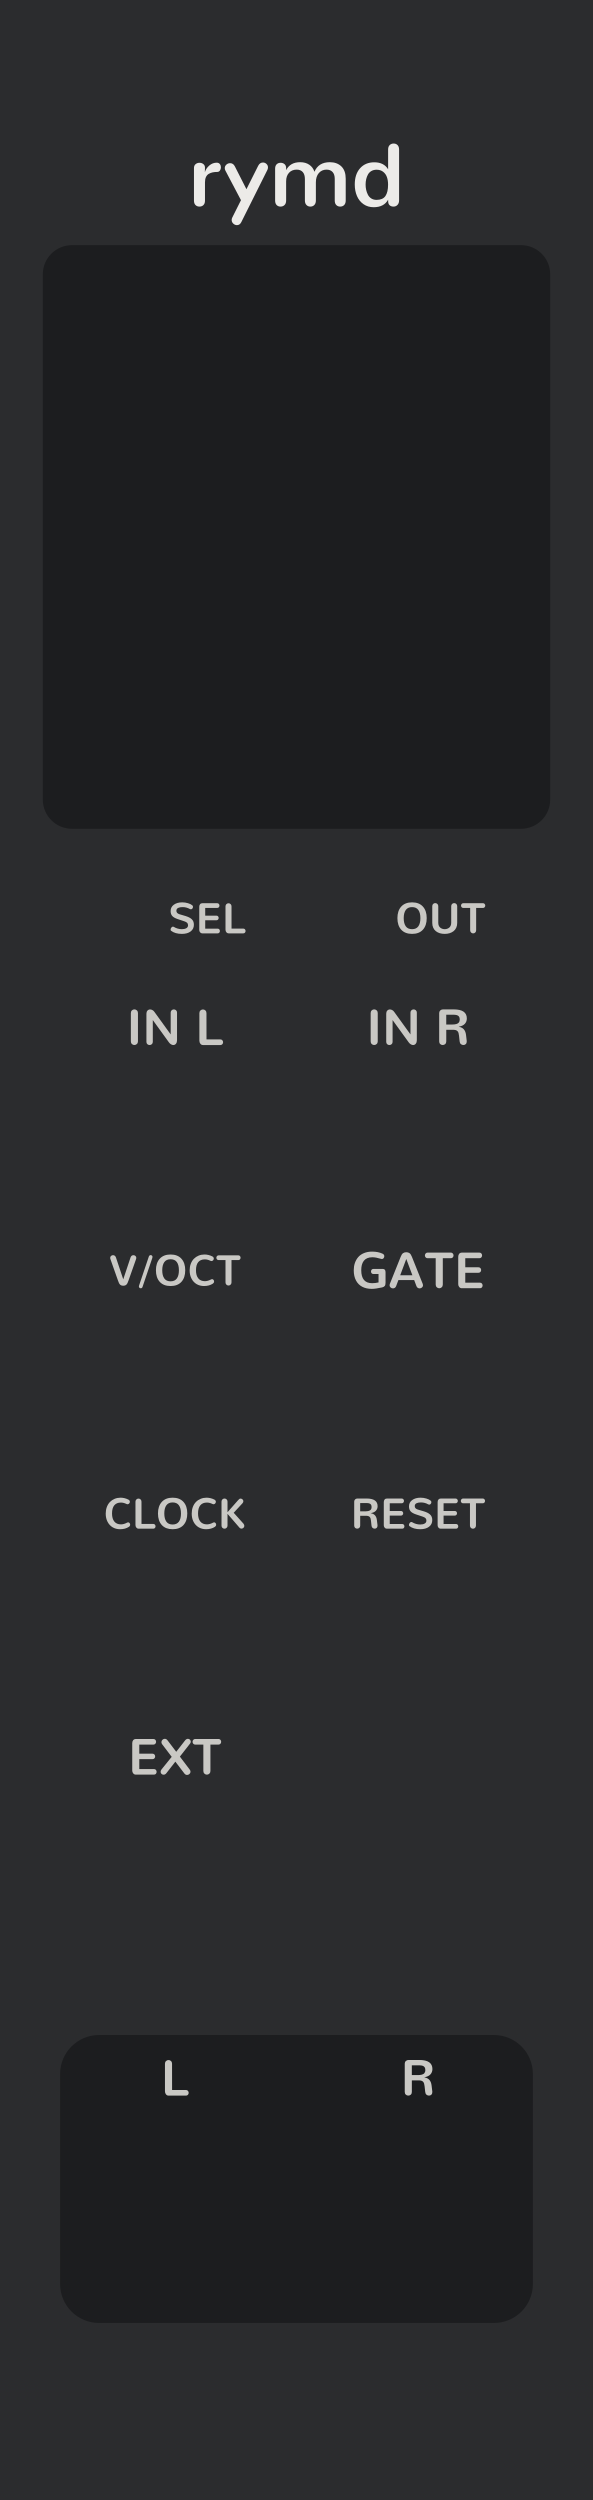
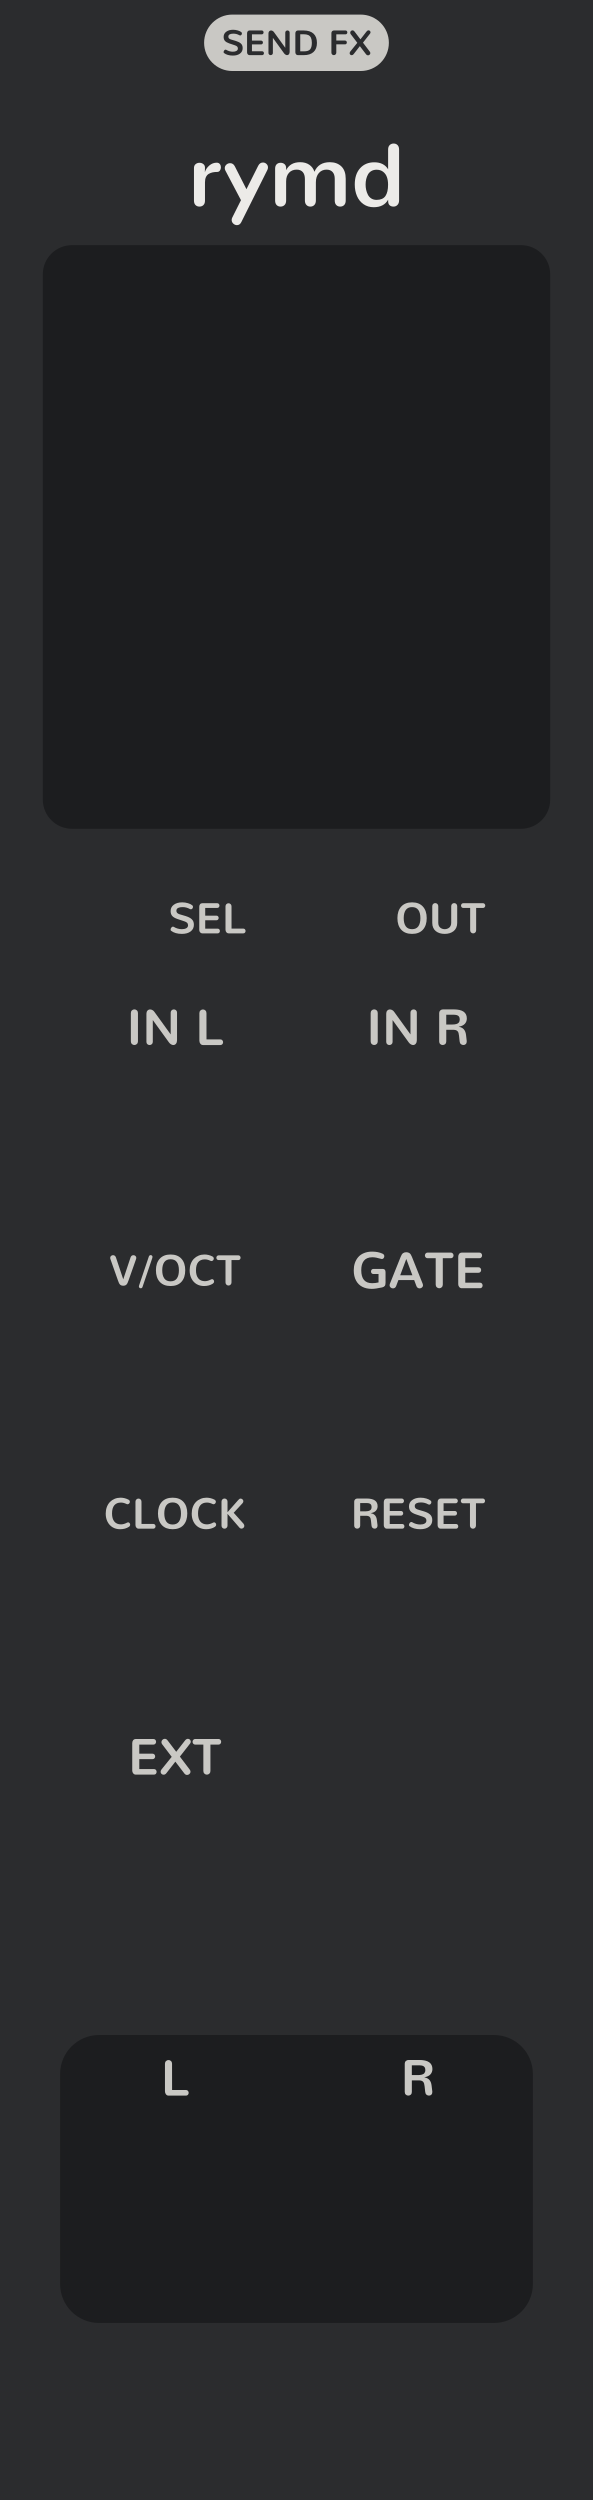
<svg xmlns="http://www.w3.org/2000/svg" width="30.48mm" height="128.5mm" viewBox="0 0 30.48 128.5">
  <g id="artwork">
    <rect x="0" y="0" width="30.48" height="128.5" rx="0" fill="#2B2C2E" />
+     <rect x="10.491" y="0.75" width="9.497" height="2.9" rx="1.45" fill="#C9C8C4" />
+     <path d="M11.97 2.857Q12.2 2.857 12.337 2.753Q12.473 2.65 12.473 2.472Q12.473 2.396 12.45 2.338Q12.428 2.279 12.38 2.236Q12.332 2.193 12.271 2.163Q12.211 2.133 12.123 2.105Q12.119 2.103 11.995 2.067Q11.871 2.031 11.867 2.029Q11.801 2.008 11.769 1.973Q11.737 1.938 11.737 1.883Q11.737 1.84 11.758 1.809Q11.779 1.778 11.817 1.761Q11.854 1.745 11.899 1.737Q11.943 1.73 11.998 1.73Q12.162 1.73 12.304 1.811Q12.326 1.823 12.346 1.823Q12.383 1.823 12.409 1.791Q12.435 1.759 12.435 1.719Q12.435 1.681 12.408 1.656Q12.345 1.601 12.226 1.566Q12.108 1.53 11.982 1.53Q11.767 1.53 11.631 1.629Q11.495 1.727 11.495 1.895Q11.495 2.025 11.561 2.101Q11.628 2.177 11.778 2.229L12.068 2.326Q12.15 2.352 12.188 2.39Q12.227 2.428 12.227 2.494Q12.227 2.575 12.155 2.617Q12.084 2.658 11.969 2.658Q11.789 2.658 11.624 2.559Q11.609 2.551 11.593 2.551Q11.556 2.551 11.524 2.592Q11.493 2.634 11.493 2.677Q11.493 2.71 11.513 2.725Q11.683 2.857 11.97 2.857ZM12.823 2.834H13.474Q13.516 2.834 13.542 2.804Q13.567 2.775 13.567 2.735Q13.567 2.696 13.542 2.666Q13.516 2.636 13.474 2.636H12.95V2.283H13.42Q13.463 2.283 13.489 2.254Q13.515 2.225 13.515 2.186Q13.515 2.146 13.489 2.117Q13.464 2.088 13.42 2.088H12.95V1.765H13.454Q13.497 1.765 13.523 1.735Q13.548 1.705 13.548 1.666Q13.548 1.626 13.523 1.596Q13.497 1.566 13.454 1.566H12.829Q12.767 1.566 12.733 1.608Q12.699 1.65 12.699 1.715V2.692Q12.699 2.748 12.735 2.791Q12.771 2.834 12.823 2.834ZM13.912 2.834Q13.958 2.834 13.992 2.803Q14.026 2.772 14.026 2.723V1.944L14.6 2.739Q14.629 2.78 14.673 2.807Q14.717 2.834 14.755 2.834Q14.815 2.834 14.852 2.786Q14.888 2.738 14.888 2.662V1.677Q14.888 1.627 14.855 1.596Q14.821 1.565 14.776 1.565Q14.73 1.565 14.696 1.597Q14.663 1.628 14.663 1.677V2.456L14.084 1.655Q14.057 1.614 14.014 1.59Q13.972 1.566 13.932 1.566Q13.876 1.566 13.838 1.607Q13.799 1.648 13.799 1.718V2.723Q13.799 2.773 13.833 2.803Q13.867 2.834 13.912 2.834ZM15.307 2.834H15.62Q15.941 2.834 16.116 2.672Q16.291 2.51 16.291 2.206Q16.291 1.894 16.116 1.73Q15.941 1.566 15.599 1.566H15.32Q15.256 1.566 15.218 1.606Q15.181 1.645 15.181 1.715V2.686Q15.181 2.747 15.216 2.79Q15.251 2.834 15.307 2.834ZM15.432 2.639V1.761H15.61Q15.757 1.761 15.847 1.803Q15.938 1.845 15.984 1.942Q16.029 2.039 16.029 2.201Q16.029 2.436 15.94 2.538Q15.851 2.639 15.628 2.639ZM17.159 2.834Q17.211 2.834 17.248 2.798Q17.286 2.762 17.286 2.703V2.28H17.735Q17.778 2.28 17.803 2.251Q17.828 2.223 17.828 2.182Q17.828 2.143 17.802 2.114Q17.777 2.085 17.735 2.085H17.286V1.765H17.761Q17.803 1.765 17.828 1.735Q17.853 1.705 17.853 1.666Q17.853 1.626 17.828 1.596Q17.803 1.566 17.761 1.566H17.167Q17.111 1.566 17.073 1.602Q17.034 1.638 17.034 1.696V2.703Q17.034 2.762 17.07 2.798Q17.107 2.834 17.159 2.834ZM18.814 2.789Q18.854 2.845 18.914 2.845Q18.961 2.845 18.998 2.811Q19.035 2.777 19.035 2.73Q19.035 2.692 19.009 2.657L18.657 2.193L19.021 1.727Q19.045 1.696 19.045 1.661Q19.045 1.62 19.015 1.59Q18.985 1.559 18.944 1.559Q18.884 1.559 18.837 1.623L18.527 2.022L18.219 1.616Q18.178 1.559 18.12 1.559Q18.073 1.559 18.037 1.595Q18.001 1.63 18.001 1.679Q18.001 1.717 18.025 1.752L18.366 2.201L18.003 2.65Q17.972 2.693 17.972 2.734Q17.972 2.778 18.003 2.808Q18.034 2.837 18.077 2.837Q18.137 2.837 18.178 2.781L18.496 2.372Z" fill="#2B2C2E" />
    <path d="M10.25 10.619Q10.376 10.619 10.456 10.541Q10.536 10.462 10.536 10.316V9.368Q10.536 9.209 10.587 9.099Q10.639 8.989 10.733 8.935Q10.828 8.881 10.93 8.86Q11.032 8.838 11.164 8.838Q11.252 8.838 11.304 8.766Q11.355 8.695 11.355 8.6Q11.355 8.501 11.299 8.432Q11.243 8.362 11.14 8.362Q10.929 8.362 10.759 8.507Q10.589 8.652 10.529 8.854L10.536 8.623Q10.538 8.504 10.454 8.435Q10.369 8.367 10.255 8.367Q10.138 8.367 10.054 8.437Q9.97 8.508 9.97 8.636V10.312Q9.97 10.46 10.049 10.54Q10.129 10.619 10.25 10.619ZM12.402 11.419 13.743 8.735Q13.774 8.672 13.774 8.605Q13.774 8.499 13.697 8.426Q13.619 8.353 13.516 8.353Q13.352 8.353 13.267 8.528L12.667 9.725L12.07 8.549Q11.987 8.387 11.827 8.387Q11.719 8.387 11.636 8.461Q11.553 8.535 11.553 8.641Q11.553 8.706 11.584 8.766L12.386 10.289L11.937 11.185Q11.908 11.244 11.908 11.307Q11.908 11.417 11.991 11.494Q12.074 11.572 12.18 11.572Q12.326 11.572 12.402 11.419ZM14.417 10.619Q14.543 10.619 14.625 10.539Q14.707 10.458 14.707 10.309V9.321Q14.707 9.043 14.855 8.881Q15.003 8.719 15.25 8.719Q15.45 8.719 15.561 8.843Q15.672 8.966 15.672 9.209V10.309Q15.672 10.455 15.752 10.537Q15.832 10.619 15.951 10.619Q16.077 10.619 16.156 10.537Q16.236 10.455 16.236 10.309V9.377Q16.236 9.07 16.389 8.894Q16.542 8.719 16.784 8.719Q16.982 8.719 17.094 8.841Q17.206 8.962 17.206 9.195V10.309Q17.206 10.458 17.285 10.539Q17.364 10.619 17.485 10.619Q17.611 10.619 17.69 10.539Q17.77 10.458 17.77 10.309V9.191Q17.77 8.769 17.546 8.553Q17.321 8.337 16.953 8.337Q16.371 8.337 16.162 8.829Q16.09 8.6 15.899 8.469Q15.708 8.337 15.428 8.337Q14.915 8.337 14.707 8.746V8.634Q14.707 8.508 14.625 8.437Q14.543 8.367 14.424 8.367Q14.298 8.367 14.219 8.445Q14.141 8.524 14.141 8.668V10.309Q14.141 10.458 14.219 10.539Q14.298 10.619 14.417 10.619ZM19.208 10.651Q19.736 10.651 19.951 10.262V10.341Q19.951 10.478 20.025 10.549Q20.099 10.619 20.227 10.619Q20.349 10.619 20.431 10.533Q20.513 10.446 20.513 10.3V7.684Q20.513 7.538 20.435 7.458Q20.358 7.378 20.234 7.378Q20.108 7.378 20.029 7.458Q19.949 7.538 19.949 7.684V8.701Q19.731 8.342 19.239 8.342Q18.783 8.342 18.509 8.647Q18.235 8.953 18.235 9.483Q18.235 9.813 18.349 10.077Q18.462 10.341 18.686 10.496Q18.909 10.651 19.208 10.651ZM19.354 10.274Q19.199 10.274 19.084 10.201Q18.97 10.128 18.909 10.006Q18.848 9.885 18.82 9.756Q18.792 9.627 18.792 9.487Q18.792 9.337 18.823 9.207Q18.853 9.076 18.916 8.965Q18.979 8.854 19.092 8.789Q19.205 8.724 19.358 8.724Q19.56 8.724 19.696 8.832Q19.832 8.939 19.889 9.107Q19.947 9.274 19.947 9.492Q19.947 9.878 19.811 10.076Q19.675 10.274 19.354 10.274Z" fill="#ECEBE8" />
    <rect x="2.2" y="12.6" width="26.08" height="30" rx="1.5" fill="#1C1D1F" />
    <path d="M9.35 48.002Q9.632 48.002 9.799 47.876Q9.966 47.75 9.966 47.533Q9.966 47.44 9.938 47.368Q9.91 47.297 9.852 47.244Q9.793 47.191 9.719 47.155Q9.646 47.118 9.538 47.084Q9.533 47.082 9.382 47.038Q9.23 46.994 9.225 46.992Q9.144 46.965 9.105 46.922Q9.066 46.88 9.066 46.812Q9.066 46.76 9.092 46.722Q9.117 46.684 9.163 46.664Q9.21 46.644 9.264 46.634Q9.318 46.625 9.385 46.625Q9.586 46.625 9.759 46.724Q9.787 46.739 9.81 46.739Q9.855 46.739 9.888 46.7Q9.92 46.661 9.92 46.612Q9.92 46.565 9.886 46.535Q9.809 46.468 9.664 46.425Q9.519 46.381 9.365 46.381Q9.102 46.381 8.936 46.502Q8.77 46.622 8.77 46.827Q8.77 46.986 8.851 47.079Q8.933 47.172 9.116 47.235L9.471 47.354Q9.571 47.386 9.618 47.432Q9.665 47.478 9.665 47.56Q9.665 47.659 9.578 47.709Q9.49 47.76 9.349 47.76Q9.129 47.76 8.928 47.639Q8.91 47.629 8.891 47.629Q8.844 47.629 8.806 47.68Q8.768 47.731 8.768 47.783Q8.768 47.823 8.793 47.841Q9 48.002 9.35 48.002ZM10.393 47.975H11.189Q11.241 47.975 11.272 47.939Q11.302 47.903 11.302 47.854Q11.302 47.806 11.272 47.769Q11.241 47.733 11.189 47.733H10.548V47.302H11.123Q11.175 47.302 11.207 47.267Q11.239 47.231 11.239 47.183Q11.239 47.134 11.208 47.099Q11.177 47.064 11.123 47.064H10.548V46.668H11.165Q11.217 46.668 11.249 46.632Q11.28 46.595 11.28 46.547Q11.28 46.499 11.249 46.462Q11.217 46.425 11.165 46.425H10.401Q10.325 46.425 10.283 46.477Q10.242 46.528 10.242 46.607V47.802Q10.242 47.869 10.286 47.922Q10.33 47.975 10.393 47.975ZM11.748 47.975H12.506Q12.559 47.975 12.591 47.938Q12.622 47.901 12.622 47.853Q12.622 47.804 12.591 47.767Q12.559 47.73 12.506 47.73H11.901L11.9 46.587Q11.9 46.515 11.854 46.471Q11.809 46.427 11.747 46.427Q11.684 46.427 11.637 46.471Q11.591 46.515 11.591 46.587V47.787Q11.591 47.864 11.635 47.919Q11.679 47.975 11.748 47.975Z" fill="#C9C8C4" />
    <path d="M21.18 47.76Q20.963 47.76 20.857 47.613Q20.751 47.466 20.751 47.192Q20.751 46.921 20.857 46.773Q20.964 46.625 21.18 46.625Q21.397 46.625 21.502 46.772Q21.608 46.92 21.608 47.192Q21.608 47.466 21.502 47.613Q21.396 47.76 21.18 47.76ZM21.18 48.002Q21.542 48.002 21.737 47.787Q21.933 47.571 21.933 47.192Q21.933 46.814 21.737 46.598Q21.542 46.381 21.18 46.381Q20.82 46.381 20.623 46.598Q20.427 46.814 20.427 47.192Q20.427 47.571 20.623 47.787Q20.82 48.002 21.18 48.002ZM22.858 48.002Q22.993 48.002 23.108 47.967Q23.224 47.932 23.312 47.863Q23.4 47.795 23.45 47.687Q23.5 47.578 23.5 47.44V46.579Q23.5 46.507 23.454 46.463Q23.409 46.419 23.346 46.419Q23.283 46.419 23.237 46.463Q23.192 46.507 23.192 46.579V47.432Q23.192 47.516 23.163 47.581Q23.135 47.646 23.086 47.683Q23.038 47.721 22.98 47.74Q22.922 47.76 22.858 47.76Q22.793 47.76 22.736 47.74Q22.678 47.721 22.631 47.683Q22.584 47.646 22.555 47.581Q22.527 47.516 22.527 47.432V46.579Q22.527 46.507 22.481 46.463Q22.435 46.419 22.372 46.419Q22.309 46.419 22.263 46.463Q22.218 46.507 22.218 46.579V47.44Q22.218 47.578 22.268 47.687Q22.317 47.796 22.405 47.864Q22.493 47.933 22.608 47.968Q22.722 48.002 22.858 48.002ZM24.32 47.976Q24.383 47.976 24.429 47.931Q24.474 47.886 24.474 47.814V46.669H24.823Q24.877 46.669 24.909 46.633Q24.942 46.596 24.942 46.547Q24.942 46.499 24.909 46.461Q24.876 46.424 24.823 46.424H23.816Q23.762 46.424 23.729 46.461Q23.696 46.499 23.696 46.548Q23.696 46.597 23.729 46.633Q23.761 46.669 23.816 46.669H24.166V47.814Q24.166 47.886 24.212 47.931Q24.257 47.976 24.32 47.976Z" fill="#C9C8C4" />
    <rect x="3.09" y="104.6" width="24.3" height="14.8" rx="2" fill="#1C1D1F" />
    <path d="M6.907 53.714Q6.982 53.714 7.036 53.662Q7.091 53.61 7.091 53.525V52.071Q7.091 51.986 7.036 51.934Q6.982 51.882 6.908 51.882Q6.834 51.882 6.78 51.934Q6.726 51.986 6.726 52.071V53.525Q6.726 53.61 6.78 53.662Q6.833 53.714 6.907 53.714ZM7.689 53.715Q7.755 53.715 7.804 53.671Q7.854 53.626 7.854 53.555V52.431L8.683 53.578Q8.725 53.638 8.788 53.677Q8.852 53.715 8.906 53.715Q8.993 53.715 9.046 53.646Q9.099 53.577 9.099 53.468V52.045Q9.099 51.972 9.05 51.928Q9.001 51.883 8.937 51.883Q8.871 51.883 8.822 51.928Q8.773 51.974 8.773 52.045V53.169L7.938 52.013Q7.898 51.953 7.837 51.919Q7.775 51.885 7.718 51.885Q7.637 51.885 7.581 51.944Q7.526 52.003 7.526 52.104V53.555Q7.526 53.628 7.575 53.672Q7.624 53.715 7.689 53.715ZM10.433 53.715H11.33Q11.392 53.715 11.429 53.672Q11.467 53.629 11.467 53.572Q11.467 53.513 11.429 53.47Q11.392 53.426 11.33 53.426H10.614L10.612 52.075Q10.612 51.99 10.559 51.938Q10.506 51.886 10.432 51.886Q10.357 51.886 10.303 51.938Q10.248 51.99 10.248 52.075V53.493Q10.248 53.585 10.3 53.65Q10.352 53.715 10.433 53.715Z" fill="#C9C8C4" />
    <path d="M19.232 53.714Q19.307 53.714 19.362 53.662Q19.416 53.61 19.416 53.525V52.071Q19.416 51.986 19.362 51.934Q19.307 51.882 19.233 51.882Q19.16 51.882 19.106 51.934Q19.052 51.986 19.052 52.071V53.525Q19.052 53.61 19.105 53.662Q19.159 53.714 19.232 53.714ZM20.014 53.715Q20.08 53.715 20.13 53.671Q20.179 53.626 20.179 53.555V52.431L21.008 53.578Q21.05 53.638 21.114 53.677Q21.177 53.715 21.232 53.715Q21.318 53.715 21.371 53.646Q21.425 53.577 21.425 53.468V52.045Q21.425 51.972 21.376 51.928Q21.327 51.883 21.262 51.883Q21.196 51.883 21.147 51.928Q21.098 51.974 21.098 52.045V53.169L20.263 52.013Q20.224 51.953 20.162 51.919Q20.1 51.885 20.043 51.885Q19.962 51.885 19.907 51.944Q19.852 52.003 19.852 52.104V53.555Q19.852 53.628 19.901 53.672Q19.949 53.715 20.014 53.715ZM22.755 53.714Q22.83 53.714 22.884 53.665Q22.938 53.615 22.938 53.526V52.931H23.271H23.276Q23.364 52.931 23.422 52.947Q23.48 52.964 23.516 53.002Q23.551 53.041 23.568 53.095Q23.584 53.148 23.593 53.233L23.625 53.526Q23.634 53.619 23.688 53.666Q23.743 53.714 23.819 53.714Q23.893 53.714 23.941 53.666Q23.99 53.618 23.99 53.531Q23.99 53.51 23.989 53.498L23.954 53.199Q23.933 53.018 23.846 52.914Q23.759 52.809 23.583 52.775V52.77Q23.79 52.737 23.893 52.624Q23.995 52.512 23.995 52.349Q23.995 51.883 23.326 51.883H22.767Q22.687 51.883 22.63 51.936Q22.574 51.989 22.574 52.07V53.526Q22.574 53.614 22.627 53.664Q22.68 53.714 22.755 53.714ZM22.937 52.66V52.158H23.246H23.273Q23.319 52.158 23.348 52.159Q23.377 52.16 23.419 52.165Q23.461 52.169 23.487 52.179Q23.513 52.188 23.543 52.206Q23.574 52.224 23.591 52.249Q23.608 52.274 23.62 52.313Q23.631 52.352 23.631 52.401Q23.631 52.453 23.617 52.494Q23.603 52.535 23.582 52.561Q23.56 52.588 23.524 52.607Q23.488 52.626 23.454 52.636Q23.42 52.646 23.371 52.652Q23.323 52.658 23.286 52.659Q23.25 52.66 23.197 52.66Z" fill="#C9C8C4" />
    <path d="M6.335 66.086Q6.439 66.086 6.497 66.03Q6.556 65.974 6.604 65.822L6.996 64.711Q7.006 64.682 7.006 64.657Q7.006 64.594 6.961 64.555Q6.917 64.516 6.858 64.516Q6.808 64.516 6.768 64.546Q6.728 64.576 6.709 64.635L6.335 65.757L5.96 64.635Q5.941 64.576 5.901 64.546Q5.861 64.516 5.811 64.516Q5.752 64.516 5.708 64.555Q5.663 64.594 5.663 64.657Q5.663 64.682 5.673 64.711L6.065 65.822Q6.113 65.974 6.172 66.03Q6.23 66.086 6.335 66.086ZM7.236 66.217Q7.301 66.217 7.324 66.152L7.829 64.658Q7.838 64.626 7.838 64.604Q7.838 64.562 7.809 64.537Q7.78 64.512 7.742 64.512Q7.711 64.512 7.685 64.534Q7.659 64.557 7.647 64.596L7.149 66.072Q7.139 66.107 7.139 66.127Q7.139 66.168 7.169 66.193Q7.198 66.217 7.236 66.217ZM8.768 65.86Q8.551 65.86 8.445 65.713Q8.339 65.566 8.339 65.292Q8.339 65.021 8.445 64.873Q8.552 64.725 8.768 64.725Q8.985 64.725 9.09 64.872Q9.196 65.02 9.196 65.292Q9.196 65.566 9.09 65.713Q8.984 65.86 8.768 65.86ZM8.768 66.102Q9.13 66.102 9.325 65.887Q9.521 65.671 9.521 65.292Q9.521 64.914 9.325 64.698Q9.13 64.481 8.768 64.481Q8.408 64.481 8.211 64.698Q8.015 64.914 8.015 65.292Q8.015 65.671 8.211 65.887Q8.408 66.102 8.768 66.102ZM10.485 66.102Q10.756 66.102 10.944 65.977Q11.004 65.935 11.004 65.868Q11.004 65.821 10.974 65.784Q10.943 65.748 10.899 65.748Q10.876 65.748 10.854 65.76Q10.682 65.853 10.534 65.853Q10.31 65.853 10.192 65.708Q10.073 65.562 10.073 65.294Q10.073 65.011 10.191 64.871Q10.309 64.732 10.527 64.732Q10.569 64.732 10.608 64.737Q10.646 64.742 10.681 64.753Q10.715 64.763 10.737 64.771Q10.759 64.779 10.79 64.793Q10.82 64.807 10.829 64.81Q10.852 64.819 10.87 64.819Q10.918 64.819 10.954 64.78Q10.989 64.741 10.989 64.692Q10.989 64.621 10.915 64.58Q10.717 64.481 10.512 64.481Q10.349 64.481 10.209 64.539Q10.069 64.596 9.966 64.701Q9.864 64.805 9.806 64.959Q9.748 65.114 9.748 65.301Q9.748 65.541 9.845 65.724Q9.941 65.907 10.108 66.005Q10.275 66.102 10.485 66.102ZM11.744 66.076Q11.808 66.076 11.853 66.031Q11.899 65.986 11.899 65.914V64.769H12.248Q12.302 64.769 12.334 64.733Q12.366 64.696 12.366 64.647Q12.366 64.599 12.334 64.561Q12.301 64.524 12.248 64.524H11.24Q11.187 64.524 11.154 64.561Q11.121 64.599 11.121 64.648Q11.121 64.697 11.153 64.733Q11.186 64.769 11.24 64.769H11.591V65.914Q11.591 65.986 11.636 66.031Q11.682 66.076 11.744 66.076Z" fill="#C9C8C4" />
    <path d="M19.11 66.248Q19.301 66.248 19.642 66.173Q19.737 66.151 19.777 66.097Q19.817 66.044 19.817 65.928V65.395Q19.817 65.224 19.678 65.224H19.187Q19.131 65.224 19.1 65.264Q19.069 65.304 19.069 65.355Q19.069 65.409 19.102 65.447Q19.135 65.484 19.192 65.484H19.457V65.917Q19.29 65.956 19.127 65.956Q18.568 65.956 18.568 65.29Q18.568 65.136 18.599 65.017Q18.631 64.898 18.698 64.808Q18.766 64.719 18.877 64.671Q18.989 64.623 19.14 64.623Q19.319 64.623 19.583 64.705Q19.602 64.715 19.626 64.715Q19.682 64.715 19.718 64.67Q19.753 64.625 19.753 64.567Q19.753 64.532 19.733 64.498Q19.713 64.465 19.673 64.444Q19.44 64.333 19.126 64.333Q18.894 64.333 18.711 64.408Q18.528 64.482 18.414 64.614Q18.3 64.746 18.241 64.918Q18.183 65.089 18.183 65.291Q18.183 65.6 18.298 65.817Q18.414 66.034 18.621 66.141Q18.828 66.248 19.11 66.248ZM21.197 65.549H20.57L20.883 64.712ZM21.402 66.099Q21.424 66.161 21.468 66.192Q21.513 66.223 21.567 66.223Q21.636 66.223 21.689 66.177Q21.743 66.132 21.743 66.062Q21.743 66.03 21.73 65.997L21.173 64.602Q21.119 64.461 21.05 64.413Q20.981 64.364 20.883 64.364Q20.785 64.364 20.716 64.413Q20.647 64.461 20.594 64.602L20.036 65.997Q20.024 66.03 20.024 66.062Q20.024 66.132 20.077 66.177Q20.13 66.223 20.199 66.223Q20.253 66.223 20.298 66.192Q20.342 66.161 20.364 66.099L20.478 65.794H21.288ZM22.577 66.217Q22.652 66.217 22.706 66.164Q22.76 66.111 22.76 66.026V64.673H23.172Q23.236 64.673 23.274 64.63Q23.312 64.587 23.312 64.528Q23.312 64.471 23.273 64.427Q23.234 64.383 23.172 64.383H21.981Q21.918 64.383 21.879 64.427Q21.84 64.471 21.84 64.529Q21.84 64.588 21.878 64.63Q21.917 64.673 21.981 64.673H22.395V66.026Q22.395 66.111 22.449 66.164Q22.503 66.217 22.577 66.217ZM23.732 66.215H24.673Q24.734 66.215 24.77 66.173Q24.806 66.13 24.806 66.073Q24.806 66.016 24.77 65.973Q24.734 65.93 24.673 65.93H23.915V65.421H24.594Q24.656 65.421 24.694 65.379Q24.731 65.337 24.731 65.28Q24.731 65.223 24.694 65.181Q24.657 65.139 24.594 65.139H23.915V64.672H24.644Q24.706 64.672 24.743 64.628Q24.779 64.585 24.779 64.528Q24.779 64.471 24.743 64.428Q24.706 64.385 24.644 64.385H23.741Q23.651 64.385 23.602 64.445Q23.553 64.505 23.553 64.599V66.011Q23.553 66.091 23.605 66.153Q23.657 66.215 23.732 66.215Z" fill="#C9C8C4" />
    <path d="M6.171 78.602Q6.441 78.602 6.629 78.477Q6.69 78.435 6.69 78.368Q6.69 78.321 6.659 78.284Q6.628 78.248 6.584 78.248Q6.562 78.248 6.539 78.26Q6.367 78.353 6.219 78.353Q5.996 78.353 5.877 78.208Q5.758 78.062 5.758 77.794Q5.758 77.511 5.876 77.371Q5.995 77.232 6.213 77.232Q6.255 77.232 6.293 77.237Q6.332 77.242 6.366 77.253Q6.401 77.263 6.423 77.271Q6.445 77.279 6.475 77.293Q6.506 77.307 6.514 77.31Q6.537 77.319 6.555 77.319Q6.604 77.319 6.639 77.28Q6.675 77.241 6.675 77.192Q6.675 77.121 6.6 77.08Q6.403 76.981 6.198 76.981Q6.034 76.981 5.894 77.039Q5.754 77.096 5.652 77.201Q5.55 77.305 5.492 77.459Q5.434 77.614 5.434 77.801Q5.434 78.041 5.53 78.224Q5.626 78.407 5.793 78.505Q5.96 78.602 6.171 78.602ZM7.12 78.575H7.879Q7.931 78.575 7.963 78.538Q7.995 78.501 7.995 78.453Q7.995 78.404 7.963 78.367Q7.931 78.33 7.879 78.33H7.273L7.272 77.187Q7.272 77.115 7.227 77.071Q7.182 77.027 7.119 77.027Q7.056 77.027 7.01 77.071Q6.963 77.115 6.963 77.187V78.387Q6.963 78.464 7.008 78.519Q7.052 78.575 7.12 78.575ZM8.873 78.36Q8.656 78.36 8.551 78.213Q8.445 78.066 8.445 77.792Q8.445 77.521 8.551 77.373Q8.658 77.225 8.873 77.225Q9.09 77.225 9.196 77.372Q9.302 77.52 9.302 77.792Q9.302 78.066 9.196 78.213Q9.089 78.36 8.873 78.36ZM8.873 78.602Q9.235 78.602 9.431 78.387Q9.626 78.171 9.626 77.792Q9.626 77.414 9.431 77.198Q9.235 76.981 8.873 76.981Q8.514 76.981 8.317 77.198Q8.12 77.414 8.12 77.792Q8.12 78.171 8.317 78.387Q8.514 78.602 8.873 78.602ZM10.591 78.602Q10.862 78.602 11.05 78.477Q11.11 78.435 11.11 78.368Q11.11 78.321 11.079 78.284Q11.049 78.248 11.005 78.248Q10.982 78.248 10.96 78.26Q10.788 78.353 10.639 78.353Q10.416 78.353 10.297 78.208Q10.179 78.062 10.179 77.794Q10.179 77.511 10.297 77.371Q10.415 77.232 10.633 77.232Q10.675 77.232 10.714 77.237Q10.752 77.242 10.787 77.253Q10.821 77.263 10.843 77.271Q10.865 77.279 10.896 77.293Q10.926 77.307 10.935 77.31Q10.957 77.319 10.976 77.319Q11.024 77.319 11.059 77.28Q11.095 77.241 11.095 77.192Q11.095 77.121 11.021 77.08Q10.823 76.981 10.618 76.981Q10.455 76.981 10.315 77.039Q10.174 77.096 10.072 77.201Q9.97 77.305 9.912 77.459Q9.854 77.614 9.854 77.801Q9.854 78.041 9.95 78.224Q10.046 78.407 10.214 78.505Q10.381 78.602 10.591 78.602ZM11.54 78.575Q11.602 78.575 11.648 78.53Q11.694 78.486 11.694 78.417V77.811L12.268 78.475Q12.295 78.508 12.311 78.525Q12.327 78.542 12.353 78.558Q12.379 78.573 12.403 78.573H12.405Q12.465 78.573 12.511 78.532Q12.558 78.49 12.558 78.432Q12.558 78.375 12.516 78.318L12.012 77.756L12.466 77.265Q12.508 77.215 12.508 77.161Q12.508 77.105 12.463 77.066Q12.419 77.027 12.364 77.027Q12.306 77.027 12.238 77.11L11.694 77.728V77.183Q11.694 77.112 11.648 77.068Q11.602 77.024 11.54 77.024Q11.477 77.024 11.432 77.068Q11.386 77.112 11.386 77.183V78.417Q11.386 78.487 11.431 78.531Q11.476 78.575 11.54 78.575Z" fill="#C9C8C4" />
    <path d="M18.359 78.573Q18.423 78.573 18.468 78.532Q18.514 78.49 18.514 78.414V77.911H18.795H18.8Q18.875 77.911 18.924 77.925Q18.973 77.939 19.003 77.971Q19.033 78.004 19.047 78.049Q19.061 78.094 19.068 78.166L19.095 78.414Q19.103 78.493 19.149 78.533Q19.195 78.573 19.259 78.573Q19.322 78.573 19.363 78.533Q19.404 78.492 19.404 78.419Q19.404 78.4 19.403 78.391L19.373 78.137Q19.356 77.985 19.282 77.896Q19.209 77.808 19.06 77.779V77.774Q19.235 77.746 19.322 77.651Q19.409 77.556 19.409 77.419Q19.409 77.024 18.843 77.024H18.369Q18.301 77.024 18.253 77.069Q18.206 77.114 18.206 77.182V78.414Q18.206 78.489 18.251 78.531Q18.296 78.573 18.359 78.573ZM18.513 77.682V77.256H18.775H18.797Q18.836 77.256 18.861 77.258Q18.886 77.259 18.921 77.262Q18.956 77.266 18.978 77.274Q19 77.282 19.026 77.297Q19.052 77.312 19.067 77.334Q19.081 77.355 19.091 77.388Q19.1 77.421 19.1 77.463Q19.1 77.507 19.089 77.541Q19.077 77.575 19.059 77.598Q19.04 77.621 19.01 77.637Q18.979 77.653 18.951 77.661Q18.922 77.67 18.881 77.675Q18.839 77.68 18.809 77.681Q18.778 77.682 18.733 77.682ZM19.878 78.575H20.674Q20.726 78.575 20.756 78.539Q20.787 78.503 20.787 78.454Q20.787 78.406 20.756 78.369Q20.726 78.333 20.674 78.333H20.033V77.902H20.608Q20.66 77.902 20.692 77.867Q20.724 77.831 20.724 77.783Q20.724 77.734 20.692 77.699Q20.661 77.664 20.608 77.664H20.033V77.268H20.649Q20.702 77.268 20.733 77.232Q20.764 77.195 20.764 77.147Q20.764 77.099 20.733 77.062Q20.702 77.025 20.649 77.025H19.886Q19.809 77.025 19.768 77.077Q19.727 77.128 19.727 77.207V78.402Q19.727 78.469 19.771 78.522Q19.815 78.575 19.878 78.575ZM21.602 78.602Q21.884 78.602 22.051 78.476Q22.218 78.35 22.218 78.133Q22.218 78.04 22.19 77.968Q22.162 77.897 22.103 77.844Q22.045 77.791 21.971 77.755Q21.898 77.718 21.79 77.684Q21.785 77.682 21.633 77.638Q21.482 77.594 21.477 77.592Q21.396 77.565 21.357 77.522Q21.318 77.48 21.318 77.412Q21.318 77.36 21.343 77.322Q21.369 77.284 21.415 77.264Q21.462 77.244 21.516 77.234Q21.57 77.225 21.637 77.225Q21.838 77.225 22.01 77.324Q22.038 77.339 22.062 77.339Q22.107 77.339 22.139 77.3Q22.172 77.261 22.172 77.212Q22.172 77.165 22.138 77.135Q22.061 77.068 21.916 77.025Q21.771 76.981 21.617 76.981Q21.354 76.981 21.188 77.102Q21.022 77.222 21.022 77.427Q21.022 77.586 21.103 77.679Q21.184 77.772 21.368 77.835L21.723 77.954Q21.822 77.986 21.87 78.032Q21.917 78.078 21.917 78.16Q21.917 78.259 21.829 78.309Q21.742 78.36 21.601 78.36Q21.381 78.36 21.18 78.239Q21.162 78.229 21.142 78.229Q21.096 78.229 21.058 78.28Q21.02 78.331 21.02 78.383Q21.02 78.423 21.045 78.441Q21.252 78.602 21.602 78.602ZM22.645 78.575H23.441Q23.493 78.575 23.523 78.539Q23.554 78.503 23.554 78.454Q23.554 78.406 23.523 78.369Q23.493 78.333 23.441 78.333H22.8V77.902H23.375Q23.427 77.902 23.459 77.867Q23.491 77.831 23.491 77.783Q23.491 77.734 23.46 77.699Q23.428 77.664 23.375 77.664H22.8V77.268H23.417Q23.469 77.268 23.5 77.232Q23.532 77.195 23.532 77.147Q23.532 77.099 23.5 77.062Q23.469 77.025 23.417 77.025H22.653Q22.577 77.025 22.535 77.077Q22.494 77.128 22.494 77.207V78.402Q22.494 78.469 22.538 78.522Q22.582 78.575 22.645 78.575ZM24.309 78.576Q24.373 78.576 24.418 78.531Q24.464 78.486 24.464 78.414V77.269H24.813Q24.867 77.269 24.899 77.233Q24.931 77.196 24.931 77.147Q24.931 77.099 24.898 77.061Q24.866 77.024 24.813 77.024H23.805Q23.752 77.024 23.719 77.061Q23.686 77.099 23.686 77.148Q23.686 77.197 23.718 77.233Q23.751 77.269 23.805 77.269H24.156V78.414Q24.156 78.486 24.201 78.531Q24.247 78.576 24.309 78.576Z" fill="#C9C8C4" />
    <path d="M6.976 91.215H7.917Q7.978 91.215 8.014 91.173Q8.05 91.13 8.05 91.073Q8.05 91.016 8.014 90.973Q7.978 90.93 7.917 90.93H7.159V90.421H7.838Q7.9 90.421 7.938 90.379Q7.975 90.337 7.975 90.28Q7.975 90.223 7.938 90.181Q7.901 90.139 7.838 90.139H7.159V89.672H7.887Q7.95 89.672 7.986 89.628Q8.023 89.585 8.023 89.528Q8.023 89.471 7.986 89.428Q7.95 89.385 7.887 89.385H6.985Q6.895 89.385 6.846 89.445Q6.797 89.505 6.797 89.599V91.011Q6.797 91.091 6.849 91.153Q6.901 91.215 6.976 91.215ZM9.472 91.151Q9.53 91.232 9.617 91.232Q9.685 91.232 9.738 91.183Q9.792 91.134 9.792 91.066Q9.792 91.011 9.754 90.96L9.246 90.29L9.771 89.617Q9.806 89.571 9.806 89.522Q9.806 89.462 9.763 89.418Q9.719 89.375 9.66 89.375Q9.573 89.375 9.506 89.467L9.058 90.042L8.614 89.457Q8.554 89.375 8.47 89.375Q8.402 89.375 8.35 89.426Q8.297 89.477 8.297 89.547Q8.297 89.603 8.333 89.653L8.826 90.301L8.301 90.95Q8.256 91.012 8.256 91.072Q8.256 91.135 8.301 91.178Q8.346 91.22 8.408 91.22Q8.494 91.22 8.554 91.139L9.013 90.549ZM10.633 91.217Q10.708 91.217 10.762 91.164Q10.816 91.111 10.816 91.026V89.673H11.229Q11.292 89.673 11.33 89.63Q11.368 89.587 11.368 89.528Q11.368 89.471 11.33 89.427Q11.291 89.383 11.229 89.383H10.038Q9.975 89.383 9.936 89.427Q9.897 89.471 9.897 89.529Q9.897 89.588 9.935 89.63Q9.973 89.673 10.038 89.673H10.452V91.026Q10.452 91.111 10.506 91.164Q10.56 91.217 10.633 91.217Z" fill="#C9C8C4" />
    <path d="M8.664 107.715H9.561Q9.623 107.715 9.66 107.672Q9.698 107.629 9.698 107.572Q9.698 107.513 9.66 107.47Q9.623 107.426 9.561 107.426H8.845L8.843 106.075Q8.843 105.99 8.79 105.938Q8.737 105.886 8.663 105.886Q8.588 105.886 8.534 105.938Q8.479 105.99 8.479 106.075V107.493Q8.479 107.585 8.531 107.65Q8.583 107.715 8.664 107.715Z" fill="#C9C8C4" />
    <path d="M20.986 107.714Q21.061 107.714 21.115 107.665Q21.169 107.615 21.169 107.526V106.931H21.501H21.507Q21.595 106.931 21.653 106.947Q21.711 106.964 21.746 107.002Q21.782 107.041 21.798 107.095Q21.815 107.148 21.824 107.233L21.856 107.526Q21.865 107.619 21.919 107.666Q21.974 107.714 22.05 107.714Q22.123 107.714 22.172 107.666Q22.221 107.618 22.221 107.531Q22.221 107.51 22.22 107.498L22.184 107.199Q22.164 107.018 22.077 106.914Q21.99 106.809 21.814 106.775V106.77Q22.021 106.737 22.123 106.624Q22.226 106.512 22.226 106.349Q22.226 105.883 21.557 105.883H20.997Q20.917 105.883 20.861 105.936Q20.804 105.989 20.804 106.07V107.526Q20.804 107.614 20.858 107.664Q20.911 107.714 20.986 107.714ZM21.168 106.66V106.158H21.477H21.504Q21.55 106.158 21.579 106.159Q21.608 106.16 21.65 106.165Q21.692 106.169 21.718 106.179Q21.744 106.188 21.774 106.206Q21.805 106.224 21.822 106.249Q21.839 106.274 21.851 106.313Q21.862 106.352 21.862 106.401Q21.862 106.453 21.848 106.494Q21.834 106.535 21.812 106.561Q21.791 106.588 21.755 106.607Q21.719 106.626 21.685 106.636Q21.651 106.646 21.602 106.652Q21.553 106.658 21.517 106.659Q21.481 106.66 21.428 106.66Z" fill="#C9C8C4" />
  </g>
  <g id="components" style="display:none">
    <rect id="STATUS_WIDGET" fill="#FFFF00" x="2.2" y="12.6" width="26.08" height="30" />
    <circle id="SELECTED_LIGHT" fill="#FF00FF" cx="6.24" cy="47.2" r="1" />
    <circle id="ACTIVE_LIGHT" fill="#FF00FF" cx="18.24" cy="47.2" r="1" />
    <circle id="RETURN_L_INPUT" fill="#00FF00" cx="8.99" cy="59" r="1" />
    <circle id="RETURN_L_LIGHT" fill="#FF00FF" cx="12.89" cy="55.1" r="1" />
    <circle id="RETURN_R_INPUT" fill="#00FF00" cx="21.49" cy="59" r="1" />
    <circle id="RETURN_R_LIGHT" fill="#FF00FF" cx="25.39" cy="55.1" r="1" />
    <circle id="VOCT_INPUT" fill="#00FF00" cx="8.99" cy="71.5" r="1" />
    <circle id="VOCT_LIGHT" fill="#FF00FF" cx="12.89" cy="67.6" r="1" />
    <circle id="GATE_INPUT" fill="#00FF00" cx="21.49" cy="71.5" r="1" />
    <circle id="GATE_LIGHT" fill="#FF00FF" cx="25.39" cy="67.6" r="1" />
    <circle id="CLOCK_INPUT" fill="#00FF00" cx="8.99" cy="84" r="1" />
    <circle id="CLOCK_LIGHT" fill="#FF00FF" cx="12.89" cy="80.1" r="1" />
    <circle id="RESET_INPUT" fill="#00FF00" cx="21.49" cy="84" r="1" />
    <circle id="RESET_LIGHT" fill="#FF00FF" cx="25.39" cy="80.1" r="1" />
    <circle id="EXT_INPUT" fill="#00FF00" cx="8.99" cy="96.5" r="1" />
    <circle id="EXT_LIGHT" fill="#FF00FF" cx="12.89" cy="92.6" r="1" />
    <circle id="LEFT_OUTPUT" fill="#0000FF" cx="8.99" cy="113" r="1" />
    <circle id="LEFT_LIGHT" fill="#FF00FF" cx="12.89" cy="109.1" r="1" />
    <circle id="RIGHT_OUTPUT" fill="#0000FF" cx="21.49" cy="113" r="1" />
    <circle id="RIGHT_LIGHT" fill="#FF00FF" cx="25.39" cy="109.1" r="1" />
  </g>
</svg>
